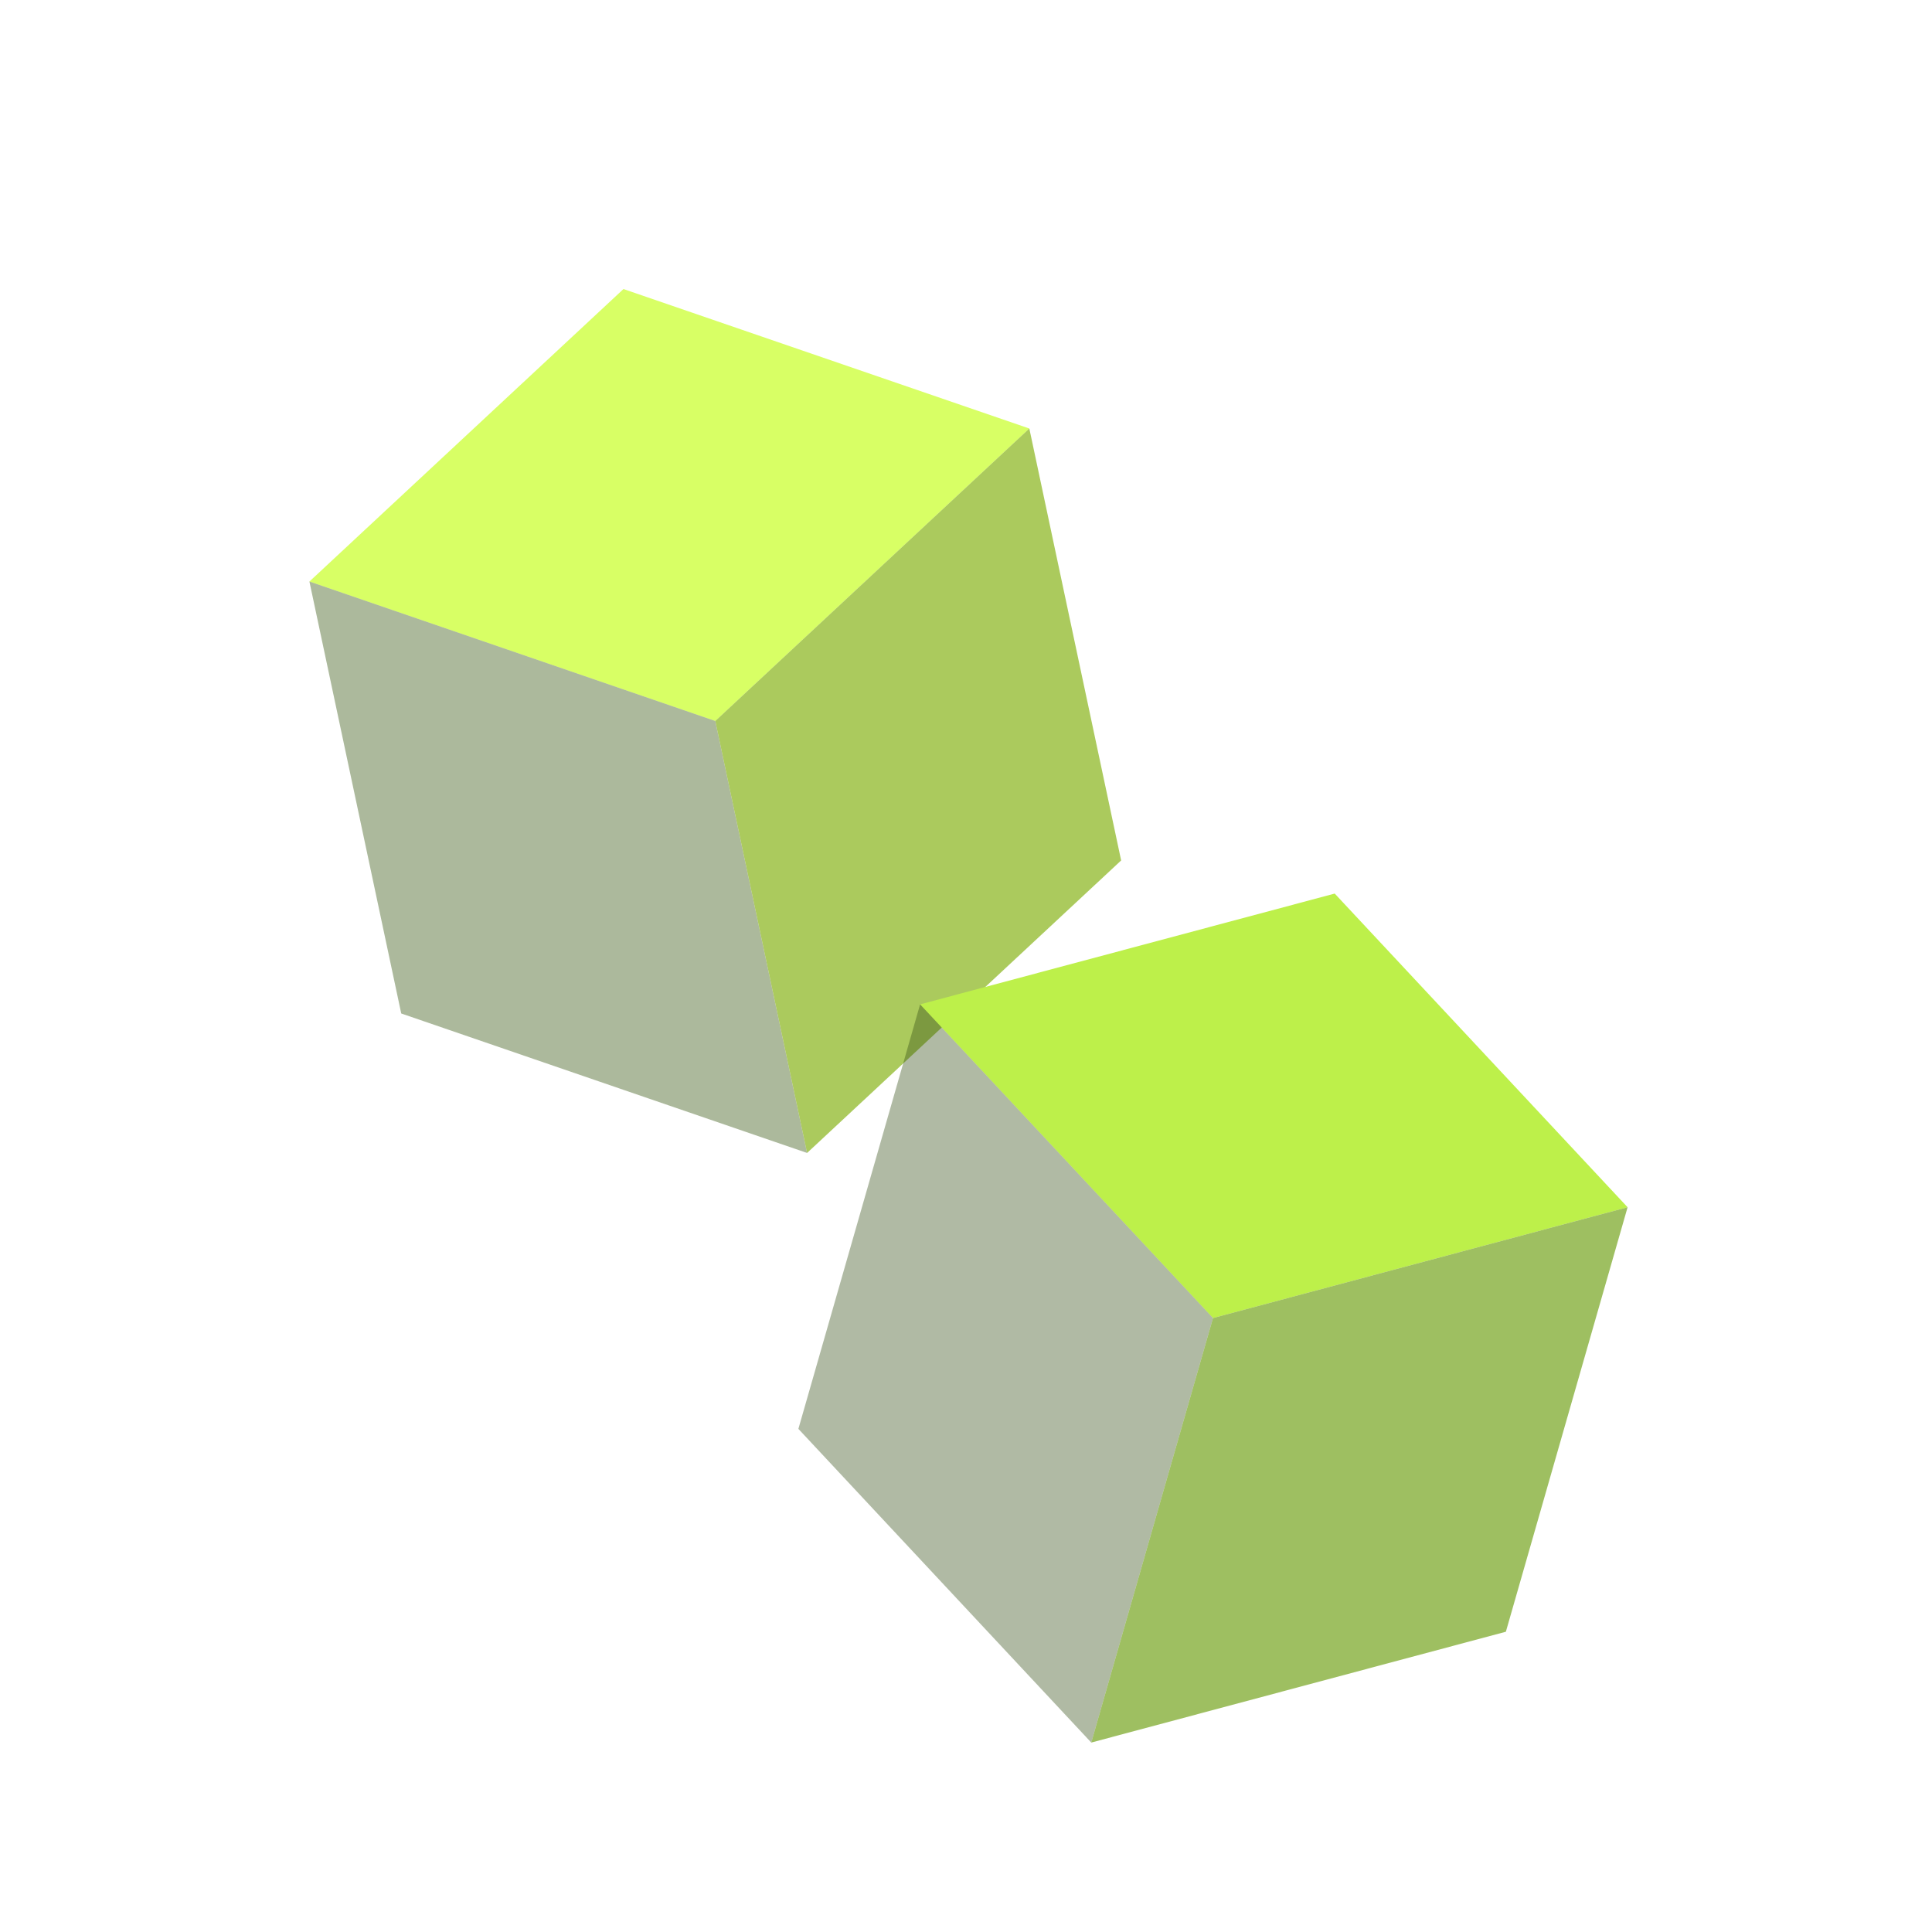
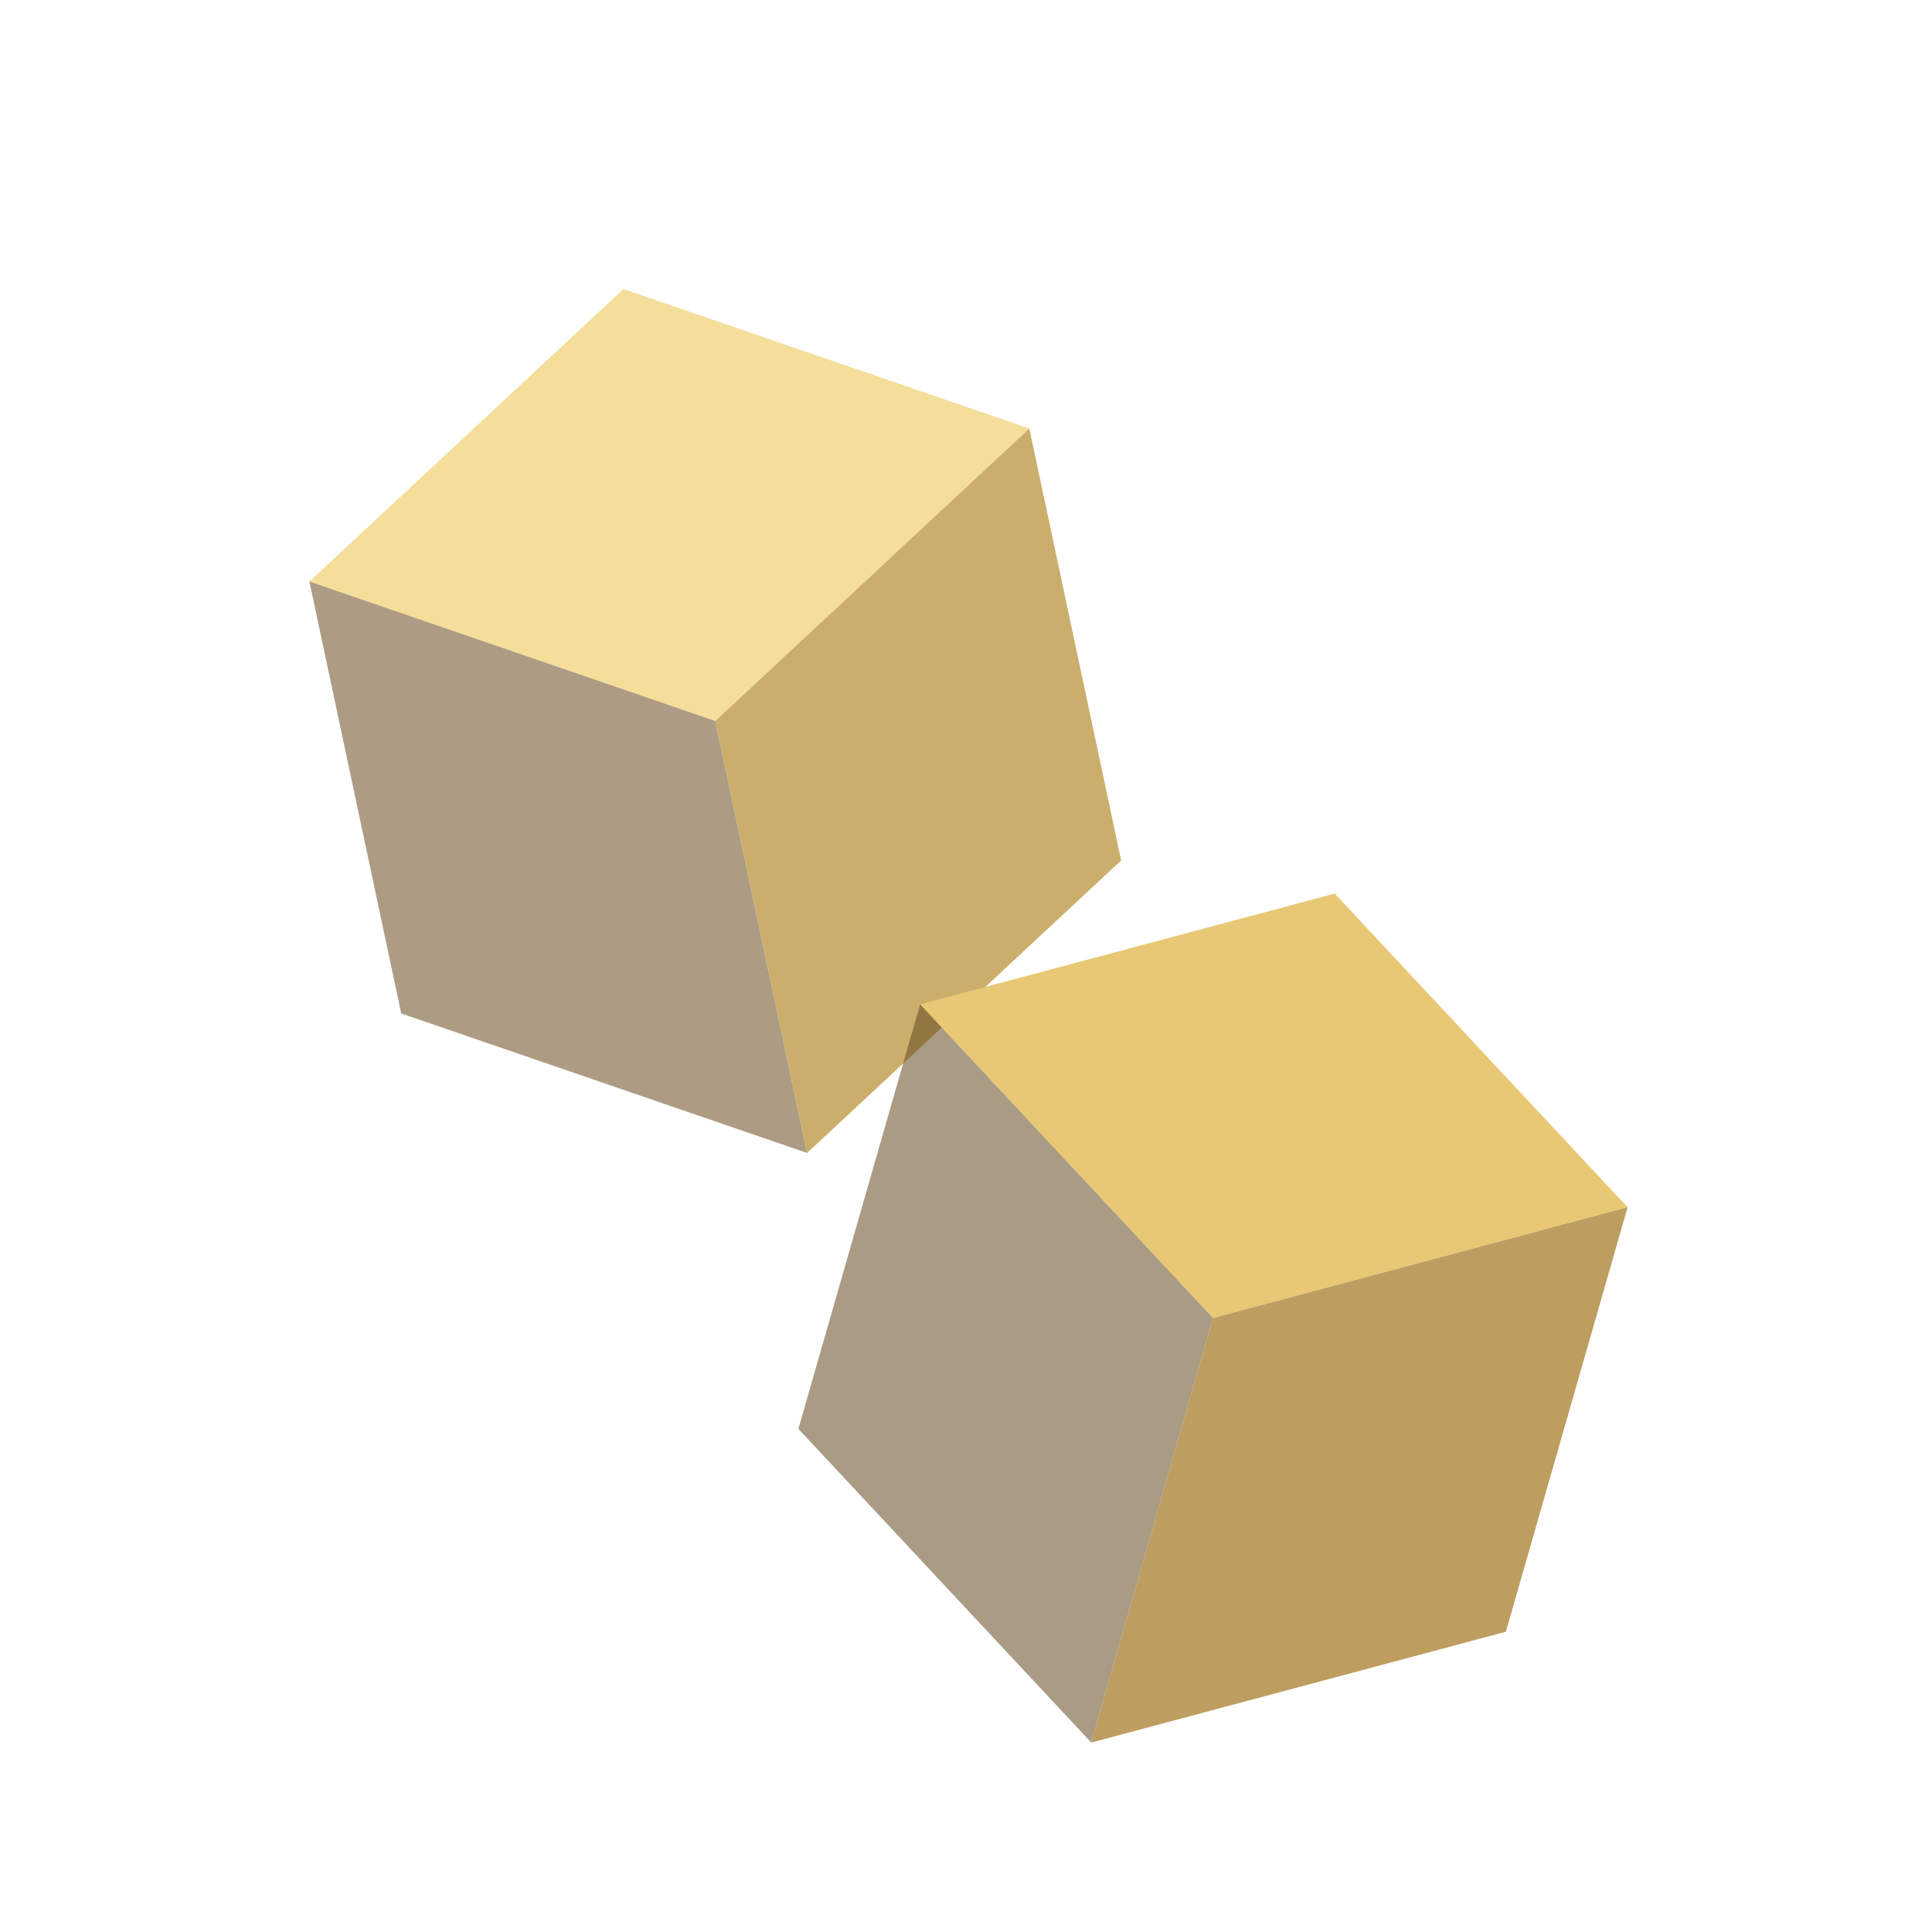
<svg xmlns="http://www.w3.org/2000/svg" width="420" height="420" viewBox="0 0 420 420" fill="none">
  <g>
    <g transform="rotate(-12 153 145)">
-       <path fill="#D8FF65" d="m153 61 80 48-80 48-80-48 80-48Z" />
-       <path fill="#3B5914" fill-opacity=".42" d="m73 109 80 48v96l-80-48v-96Z" />
-       <path fill="#91BA2B" fill-opacity=".76" d="m233 109-80 48v96l80-48v-96Z" />
+       <path fill="#F4DE9A" d="m153 61 80 48-80 48-80-48 80-48Z" />
+       <path fill="#72552A" fill-opacity=".58" d="m73 109 80 48v96l-80-48v-96Z" />
+       <path fill="#C29F51" fill-opacity=".84" d="m233 109-80 48v96l80-48v-96Z" />
    </g>
    <g transform="rotate(16 267 275)">
-       <path fill="#BDF04A" d="m267 191 80 48-80 48-80-48 80-48Z" />
-       <path fill="#304A11" fill-opacity=".38" d="m187 239 80 48v96l-80-48v-96Z" />
-       <path fill="#76A51F" fill-opacity=".7" d="m347 239-80 48v96l80-48v-96Z" />
+       <path fill="#E8C875" d="m267 191 80 48-80 48-80-48 80-48Z" />
+       <path fill="#63471F" fill-opacity=".54" d="m187 239 80 48v96l-80-48v-96Z" />
+       <path fill="#AD8439" fill-opacity=".8" d="m347 239-80 48v96l80-48v-96Z" />
    </g>
  </g>
</svg>
